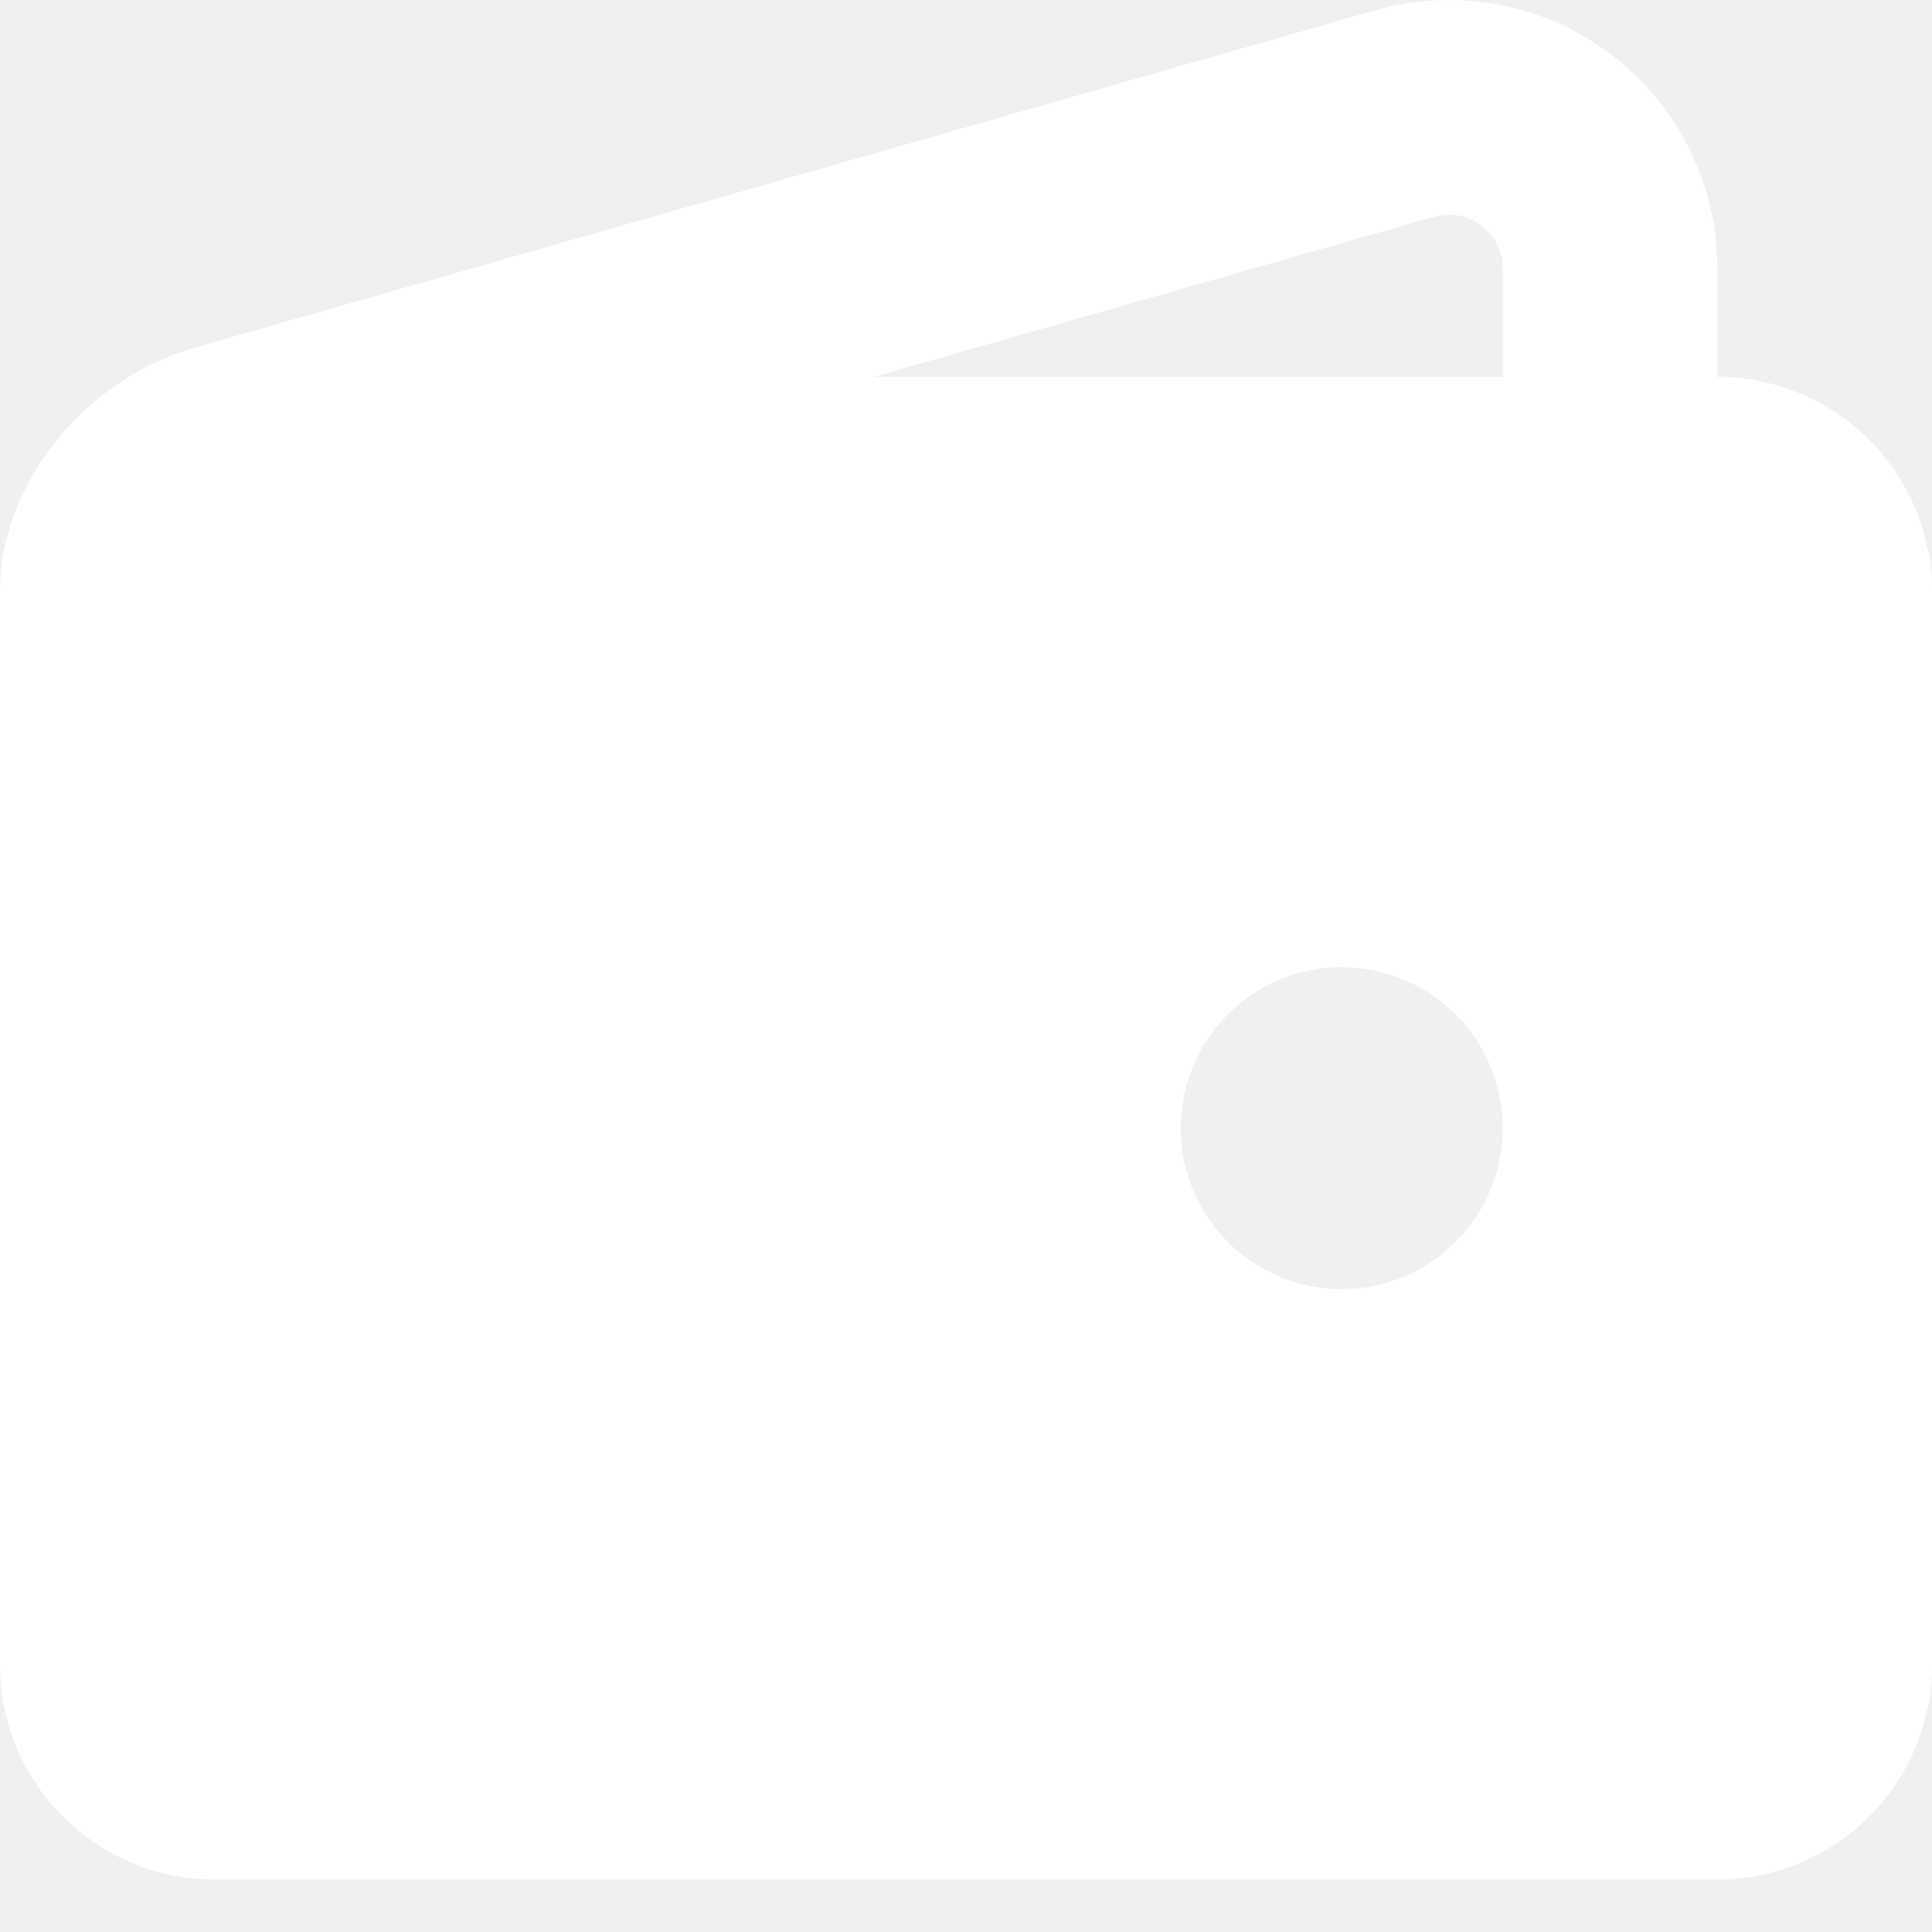
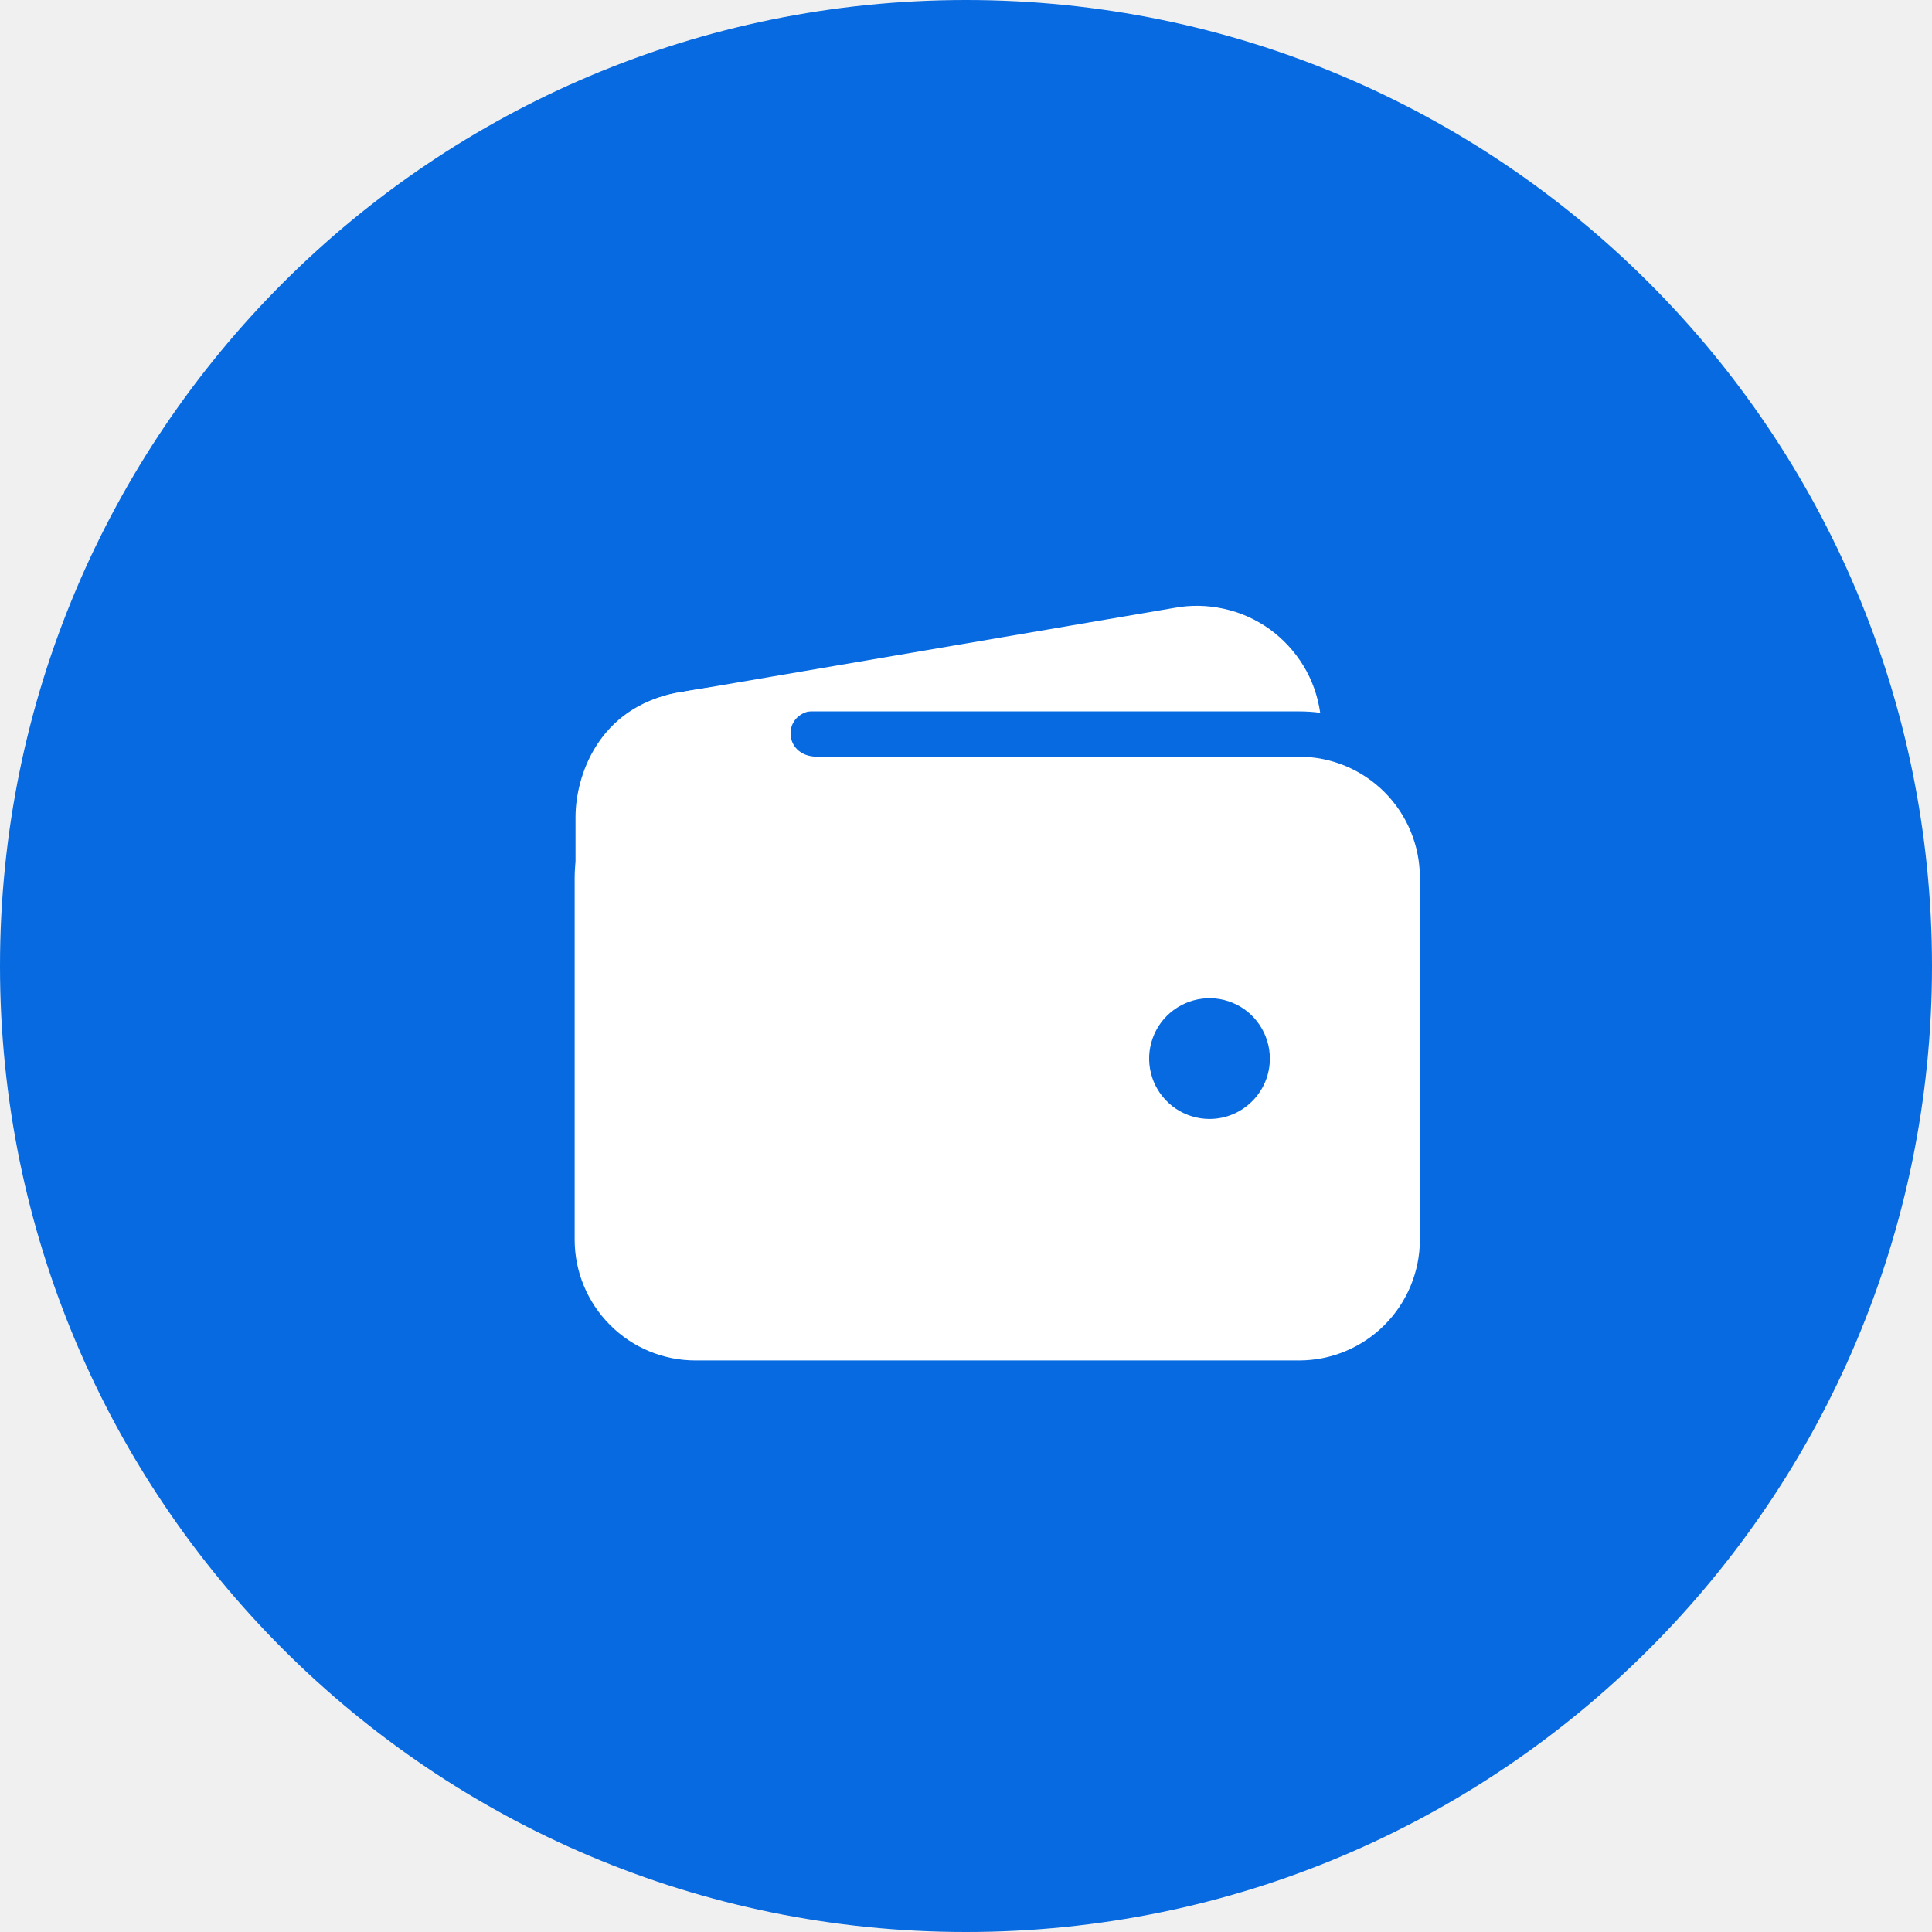
<svg xmlns="http://www.w3.org/2000/svg" width="18" height="18" viewBox="0 0 18 18" fill="none">
-   <path d="M16 2.5V3.511C16.53 3.511 17.039 3.722 17.414 4.097C17.789 4.472 18 4.981 18 5.511V15.511C18 16.042 17.789 16.55 17.414 16.925C17.039 17.3 16.53 17.511 16 17.511H2C1.47 17.511 0.961 17.3 0.586 16.925C0.211 16.55 0 16.042 0 15.511V5.511C0 4.466 0.835 3.518 1.813 3.239L12.813 0.096C13.185 -0.01 13.577 -0.029 13.957 0.042C14.338 0.113 14.697 0.271 15.005 0.504C15.315 0.737 15.565 1.039 15.738 1.385C15.91 1.732 16 2.113 16 2.5ZM12.5 9.011C12.102 9.011 11.721 9.169 11.439 9.451C11.158 9.732 11 10.113 11 10.511C11 10.909 11.158 11.291 11.439 11.572C11.721 11.853 12.102 12.011 12.5 12.011C12.898 12.011 13.279 11.853 13.561 11.572C13.842 11.291 14 10.909 14 10.511C14 10.113 13.842 9.732 13.561 9.451C13.279 9.169 12.898 9.011 12.5 9.011ZM14 2.5C14 2.43 13.985 2.36 13.956 2.295C13.927 2.231 13.885 2.173 13.833 2.127C13.78 2.08 13.718 2.044 13.65 2.023C13.583 2.002 13.512 1.995 13.442 2.003L13.362 2.019L8.14 3.511H14V2.5Z" fill="white" />
+   <g clip-path="url(#clip0_1042_11)">
+     <path d="M9 18C13.971 18 18 13.971 18 9C18 4.029 13.971 0 9 0C4.029 0 0 4.029 0 9C0 13.971 4.029 18 9 18Z" fill="#076AE0" />
+     <path d="M6.479 6.628H12.104C12.169 6.628 12.235 6.632 12.3 6.641C12.278 6.486 12.225 6.336 12.144 6.203C12.062 6.069 11.955 5.953 11.828 5.861C11.7 5.77 11.556 5.705 11.403 5.672C11.25 5.638 11.092 5.635 10.938 5.664L6.312 6.454H6.306C6.016 6.509 5.758 6.674 5.584 6.913C5.846 6.727 6.158 6.628 6.479 6.628Z" fill="white" />
+     <path d="M12.104 7.05H6.479C6.18 7.05 5.894 7.169 5.684 7.38C5.473 7.591 5.354 7.877 5.354 8.175V11.55C5.354 11.848 5.473 12.134 5.684 12.345C5.894 12.556 6.18 12.675 6.479 12.675H12.104C12.402 12.675 12.688 12.556 12.899 12.345C13.11 12.134 13.228 11.848 13.229 11.55V8.175C13.228 7.877 13.11 7.591 12.899 7.38C12.688 7.169 12.402 7.05 12.104 7.05ZM11.269 10.425C11.158 10.425 11.049 10.392 10.956 10.33C10.864 10.268 10.792 10.181 10.749 10.078C10.707 9.975 10.695 9.862 10.717 9.753C10.739 9.644 10.792 9.543 10.871 9.465C10.95 9.386 11.05 9.333 11.159 9.311C11.268 9.289 11.381 9.3 11.484 9.343C11.587 9.385 11.675 9.458 11.736 9.55C11.798 9.643 11.831 9.751 11.831 9.863C11.831 10.012 11.772 10.155 11.666 10.26C11.561 10.366 11.418 10.425 11.269 10.425Z" fill="white" />
+     <path d="M5.362 9.362V7.613C5.362 7.232 5.573 6.593 6.306 6.455C6.927 6.338 7.542 6.338 7.542 6.338C7.542 6.338 7.946 6.619 7.612 6.619C7.279 6.619 7.287 7.05 7.612 7.05C7.938 7.05 7.612 7.463 7.612 7.463L6.303 8.948L5.362 9.362Z" fill="white" />
+   </g>
+   <defs>
+     <clipPath id="clip0_1042_11">
+       <rect width="18" height="18" fill="white" />
+     </clipPath>
+   </defs>
</svg>
